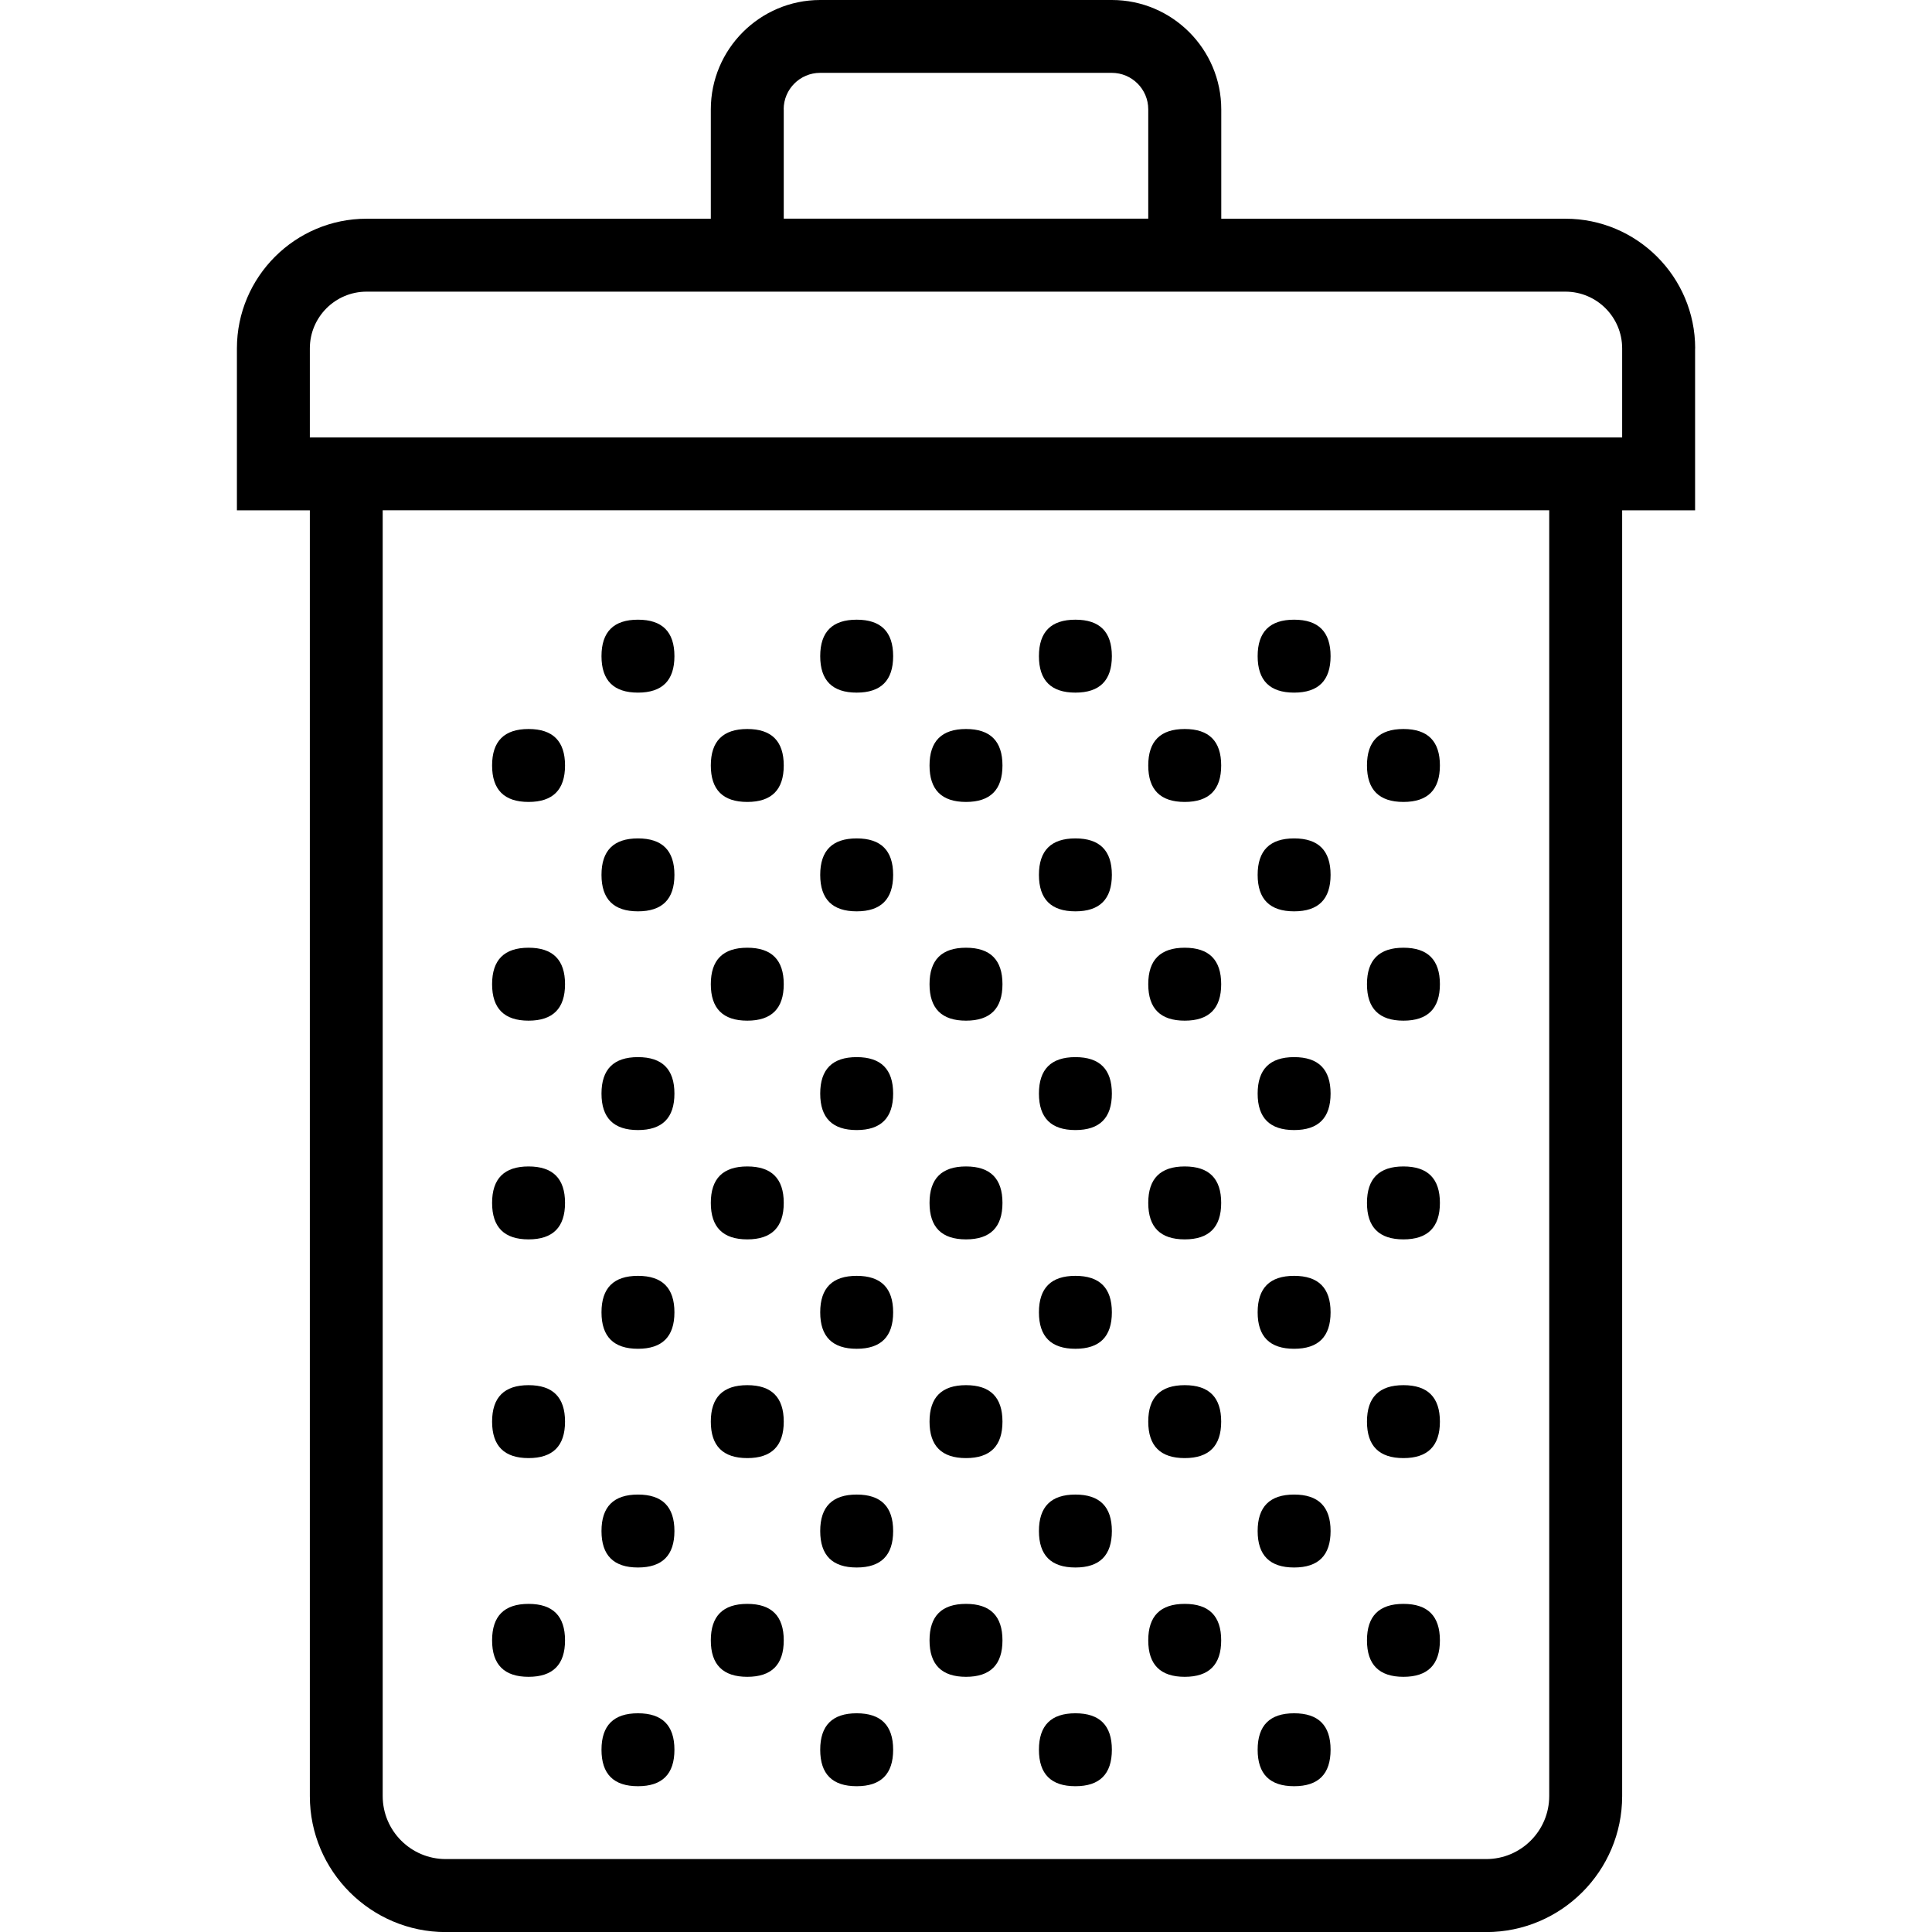
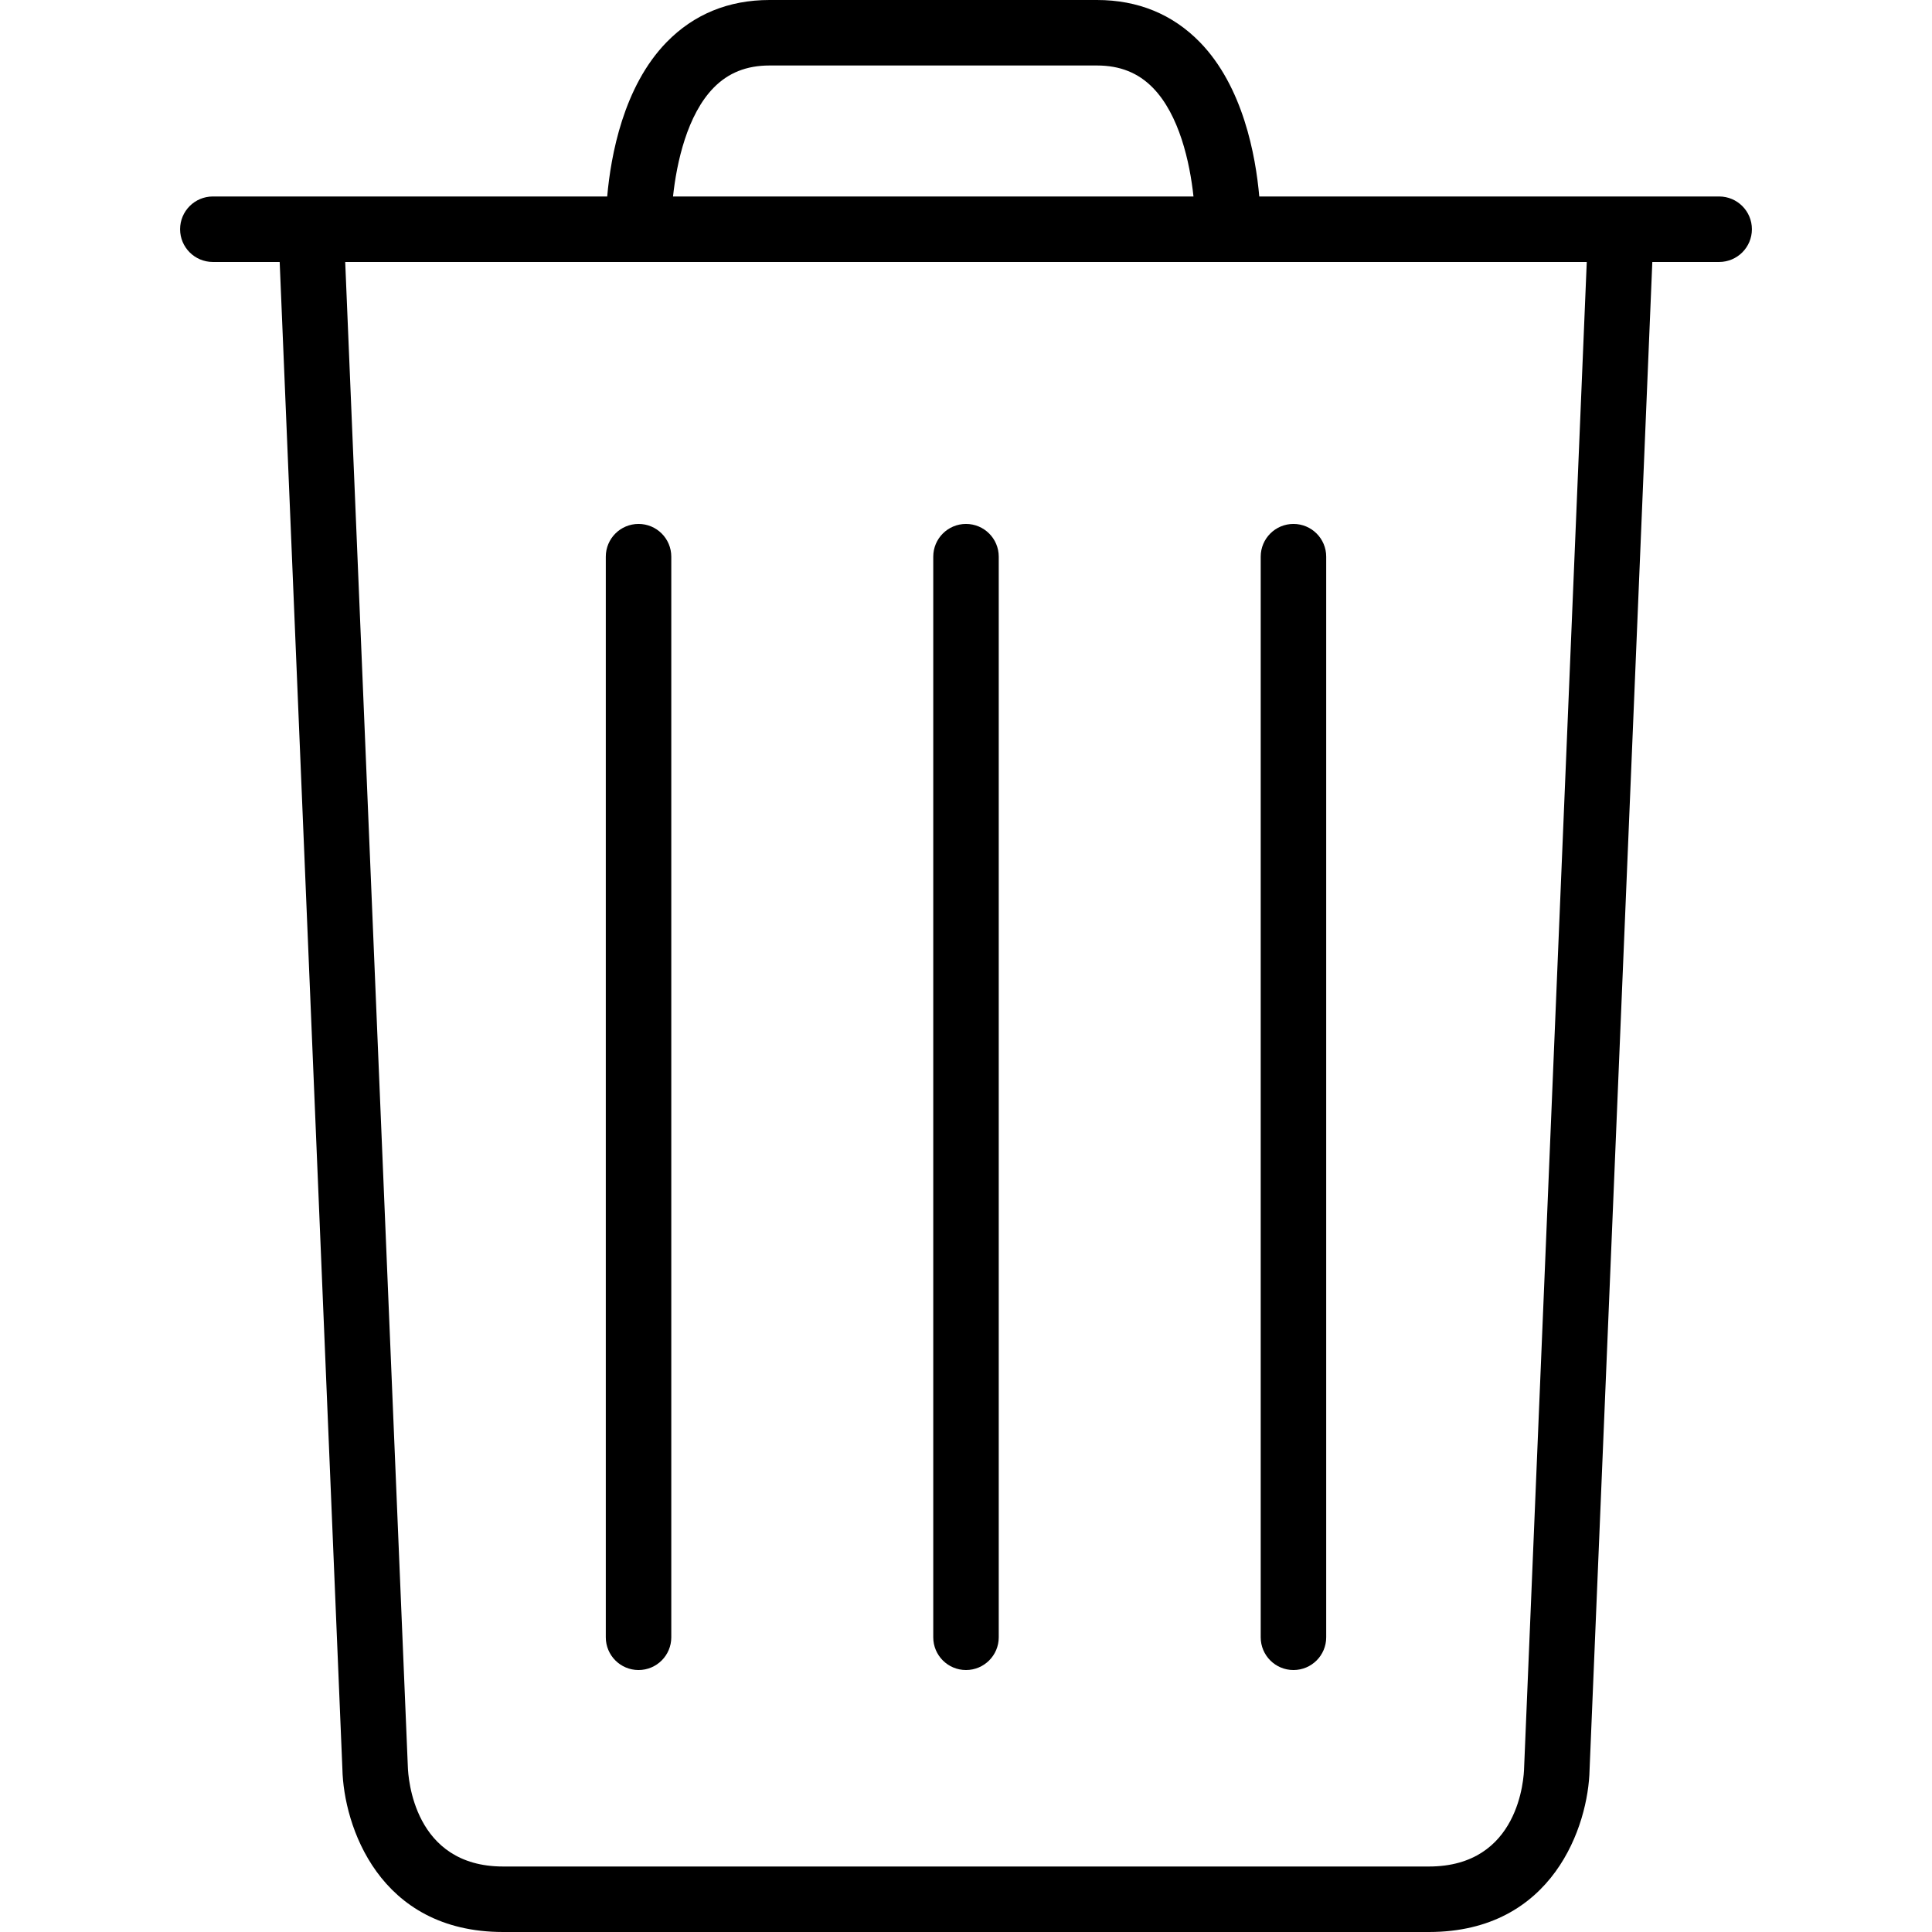
- <svg xmlns="http://www.w3.org/2000/svg" version="1.1" width="24" height="24" viewBox="0 0 24 24">
-   <path d="M21.057 4.328h-0v2.012h-0.906v15.972c0 0.931-0.757 1.689-1.689 1.689h-12.924c-0.931 0-1.689-0.758-1.689-1.689v-15.972h-0.906v-2.012c0-0.888 0.723-1.611 1.611-1.611h4.276v-1.358c0-0.749 0.61-1.359 1.359-1.359h3.623c0.749 0 1.359 0.61 1.359 1.359v1.358h4.276c0.888 0 1.611 0.723 1.611 1.611zM9.736 1.358v1.358h4.528v-1.358c0-0.25-0.203-0.453-0.453-0.453h-3.623c-0.25 0-0.453 0.203-0.453 0.453zM19.245 22.311v-15.972h-14.491v15.972c0 0.432 0.351 0.783 0.783 0.783h12.925c0.432 0 0.783-0.351 0.783-0.783zM20.151 5.434v-1.106c0-0.389-0.316-0.705-0.705-0.705h-14.892c-0.389 0-0.705 0.316-0.705 0.705v1.106h16.302zM6.113 9.509c0-0.302 0.151-0.453 0.453-0.453s0.453 0.151 0.453 0.453-0.151 0.453-0.453 0.453c-0.302 0-0.453-0.151-0.453-0.453zM6.113 12.226c0-0.302 0.151-0.453 0.453-0.453s0.453 0.151 0.453 0.453-0.151 0.453-0.453 0.453c-0.302 0-0.453-0.151-0.453-0.453zM7.472 8.151c0-0.302 0.151-0.453 0.453-0.453s0.453 0.151 0.453 0.453-0.151 0.453-0.453 0.453-0.453-0.151-0.453-0.453zM10.189 8.151c0-0.302 0.151-0.453 0.453-0.453s0.453 0.151 0.453 0.453-0.151 0.453-0.453 0.453c-0.302 0-0.453-0.151-0.453-0.453zM7.472 10.868c0-0.302 0.151-0.453 0.453-0.453s0.453 0.151 0.453 0.453c0 0.302-0.151 0.453-0.453 0.453s-0.453-0.151-0.453-0.453zM10.189 10.868c0-0.302 0.151-0.453 0.453-0.453s0.453 0.151 0.453 0.453c0 0.302-0.151 0.453-0.453 0.453s-0.453-0.151-0.453-0.453zM8.83 9.509c0-0.302 0.151-0.453 0.453-0.453s0.453 0.151 0.453 0.453-0.151 0.453-0.453 0.453c-0.302 0-0.453-0.151-0.453-0.453zM11.547 9.509c0-0.302 0.151-0.453 0.453-0.453s0.453 0.151 0.453 0.453-0.151 0.453-0.453 0.453c-0.302 0-0.453-0.151-0.453-0.453zM8.83 12.226c0-0.302 0.151-0.453 0.453-0.453s0.453 0.151 0.453 0.453-0.151 0.453-0.453 0.453c-0.302 0-0.453-0.151-0.453-0.453zM11.547 12.226c0-0.302 0.151-0.453 0.453-0.453s0.453 0.151 0.453 0.453-0.151 0.453-0.453 0.453c-0.302 0-0.453-0.151-0.453-0.453zM12.906 8.151c0-0.302 0.151-0.453 0.453-0.453s0.453 0.151 0.453 0.453-0.151 0.453-0.453 0.453c-0.302 0-0.453-0.151-0.453-0.453zM15.623 8.151c0-0.302 0.151-0.453 0.453-0.453s0.453 0.151 0.453 0.453-0.151 0.453-0.453 0.453-0.453-0.151-0.453-0.453zM12.906 10.868c0-0.302 0.151-0.453 0.453-0.453s0.453 0.151 0.453 0.453c0 0.302-0.151 0.453-0.453 0.453s-0.453-0.151-0.453-0.453zM15.623 10.868c0-0.302 0.151-0.453 0.453-0.453s0.453 0.151 0.453 0.453c0 0.302-0.151 0.453-0.453 0.453s-0.453-0.151-0.453-0.453zM14.264 9.509c0-0.302 0.151-0.453 0.453-0.453s0.453 0.151 0.453 0.453-0.151 0.453-0.453 0.453c-0.302 0-0.453-0.151-0.453-0.453zM16.981 9.509c0-0.302 0.151-0.453 0.453-0.453s0.453 0.151 0.453 0.453-0.151 0.453-0.453 0.453c-0.302 0-0.453-0.151-0.453-0.453zM14.264 12.226c0-0.302 0.151-0.453 0.453-0.453s0.453 0.151 0.453 0.453-0.151 0.453-0.453 0.453c-0.302 0-0.453-0.151-0.453-0.453zM16.981 12.226c0-0.302 0.151-0.453 0.453-0.453s0.453 0.151 0.453 0.453-0.151 0.453-0.453 0.453c-0.302 0-0.453-0.151-0.453-0.453zM6.113 14.943c0-0.302 0.151-0.453 0.453-0.453s0.453 0.151 0.453 0.453c0 0.302-0.151 0.453-0.453 0.453s-0.453-0.151-0.453-0.453zM6.113 17.66c0-0.302 0.151-0.453 0.453-0.453s0.453 0.151 0.453 0.453-0.151 0.453-0.453 0.453c-0.302 0-0.453-0.151-0.453-0.453zM7.472 13.585c0-0.302 0.151-0.453 0.453-0.453s0.453 0.151 0.453 0.453-0.151 0.453-0.453 0.453-0.453-0.151-0.453-0.453zM10.189 13.585c0-0.302 0.151-0.453 0.453-0.453s0.453 0.151 0.453 0.453-0.151 0.453-0.453 0.453c-0.302 0-0.453-0.151-0.453-0.453zM7.472 16.302c0-0.302 0.151-0.453 0.453-0.453s0.453 0.151 0.453 0.453-0.151 0.453-0.453 0.453-0.453-0.151-0.453-0.453zM10.189 16.302c0-0.302 0.151-0.453 0.453-0.453s0.453 0.151 0.453 0.453-0.151 0.453-0.453 0.453c-0.302 0-0.453-0.151-0.453-0.453zM8.83 14.943c0-0.302 0.151-0.453 0.453-0.453s0.453 0.151 0.453 0.453c0 0.302-0.151 0.453-0.453 0.453s-0.453-0.151-0.453-0.453zM11.547 14.943c0-0.302 0.151-0.453 0.453-0.453s0.453 0.151 0.453 0.453c0 0.302-0.151 0.453-0.453 0.453s-0.453-0.151-0.453-0.453zM8.83 17.66c0-0.302 0.151-0.453 0.453-0.453s0.453 0.151 0.453 0.453-0.151 0.453-0.453 0.453c-0.302 0-0.453-0.151-0.453-0.453zM11.547 17.66c0-0.302 0.151-0.453 0.453-0.453s0.453 0.151 0.453 0.453-0.151 0.453-0.453 0.453c-0.302 0-0.453-0.151-0.453-0.453zM12.906 13.585c0-0.302 0.151-0.453 0.453-0.453s0.453 0.151 0.453 0.453-0.151 0.453-0.453 0.453c-0.302 0-0.453-0.151-0.453-0.453zM15.623 13.585c0-0.302 0.151-0.453 0.453-0.453s0.453 0.151 0.453 0.453-0.151 0.453-0.453 0.453-0.453-0.151-0.453-0.453zM12.906 16.302c0-0.302 0.151-0.453 0.453-0.453s0.453 0.151 0.453 0.453-0.151 0.453-0.453 0.453c-0.302 0-0.453-0.151-0.453-0.453zM15.623 16.302c0-0.302 0.151-0.453 0.453-0.453s0.453 0.151 0.453 0.453-0.151 0.453-0.453 0.453-0.453-0.151-0.453-0.453zM14.264 14.943c0-0.302 0.151-0.453 0.453-0.453s0.453 0.151 0.453 0.453c0 0.302-0.151 0.453-0.453 0.453s-0.453-0.151-0.453-0.453zM16.981 14.943c0-0.302 0.151-0.453 0.453-0.453s0.453 0.151 0.453 0.453c0 0.302-0.151 0.453-0.453 0.453s-0.453-0.151-0.453-0.453zM14.264 17.66c0-0.302 0.151-0.453 0.453-0.453s0.453 0.151 0.453 0.453-0.151 0.453-0.453 0.453c-0.302 0-0.453-0.151-0.453-0.453zM16.981 17.66c0-0.302 0.151-0.453 0.453-0.453s0.453 0.151 0.453 0.453-0.151 0.453-0.453 0.453c-0.302 0-0.453-0.151-0.453-0.453zM6.113 20.377c0-0.302 0.151-0.453 0.453-0.453s0.453 0.151 0.453 0.453-0.151 0.453-0.453 0.453c-0.302 0-0.453-0.151-0.453-0.453zM7.472 19.019c0-0.302 0.151-0.453 0.453-0.453s0.453 0.151 0.453 0.453c0 0.302-0.151 0.453-0.453 0.453s-0.453-0.151-0.453-0.453zM10.189 19.019c0-0.302 0.151-0.453 0.453-0.453s0.453 0.151 0.453 0.453c0 0.302-0.151 0.453-0.453 0.453s-0.453-0.151-0.453-0.453zM7.472 21.736c0-0.302 0.151-0.453 0.453-0.453s0.453 0.151 0.453 0.453-0.151 0.453-0.453 0.453-0.453-0.151-0.453-0.453zM10.189 21.736c0-0.302 0.151-0.453 0.453-0.453s0.453 0.151 0.453 0.453-0.151 0.453-0.453 0.453c-0.302 0-0.453-0.151-0.453-0.453zM8.83 20.377c0-0.302 0.151-0.453 0.453-0.453s0.453 0.151 0.453 0.453-0.151 0.453-0.453 0.453c-0.302 0-0.453-0.151-0.453-0.453zM11.547 20.377c0-0.302 0.151-0.453 0.453-0.453s0.453 0.151 0.453 0.453c0 0.302-0.151 0.453-0.453 0.453s-0.453-0.151-0.453-0.453zM12.906 19.019c0-0.302 0.151-0.453 0.453-0.453s0.453 0.151 0.453 0.453c0 0.302-0.151 0.453-0.453 0.453s-0.453-0.151-0.453-0.453zM15.623 19.019c0-0.302 0.151-0.453 0.453-0.453s0.453 0.151 0.453 0.453c0 0.302-0.151 0.453-0.453 0.453s-0.453-0.151-0.453-0.453zM12.906 21.736c0-0.302 0.151-0.453 0.453-0.453s0.453 0.151 0.453 0.453-0.151 0.453-0.453 0.453c-0.302 0-0.453-0.151-0.453-0.453zM15.623 21.736c0-0.302 0.151-0.453 0.453-0.453s0.453 0.151 0.453 0.453-0.151 0.453-0.453 0.453-0.453-0.151-0.453-0.453zM14.264 20.377c0-0.302 0.151-0.453 0.453-0.453s0.453 0.151 0.453 0.453-0.151 0.453-0.453 0.453c-0.302 0-0.453-0.151-0.453-0.453zM16.981 20.377c0-0.302 0.151-0.453 0.453-0.453s0.453 0.151 0.453 0.453-0.151 0.453-0.453 0.453c-0.302 0-0.453-0.151-0.453-0.453z" />
+ <svg xmlns="http://www.w3.org/2000/svg" version="1.1" id="Capa_1" x="0px" y="0px" viewBox="0 0 59 59" style="enable-background:new 0 0 59 59;" xml:space="preserve">
+   <g>
+     <path d="M29.5,51c0.552,0,1-0.447,1-1V17c0-0.553-0.448-1-1-1s-1,0.447-1,1v33C28.5,50.553,28.948,51,29.5,51z" />
+     <path d="M19.5,51c0.552,0,1-0.447,1-1V17c0-0.553-0.448-1-1-1s-1,0.447-1,1v33C18.5,50.553,18.948,51,19.5,51z" />
+     <path d="M39.5,51c0.552,0,1-0.447,1-1V17c0-0.553-0.448-1-1-1s-1,0.447-1,1v33C38.5,50.553,38.948,51,39.5,51z" />
+     <path d="M52.5,6H38.456c-0.11-1.25-0.495-3.358-1.813-4.711C35.809,0.434,34.751,0,33.499,0H23.5c-1.252,0-2.31,0.434-3.144,1.289   C19.038,2.642,18.653,4.75,18.543,6H6.5c-0.552,0-1,0.447-1,1s0.448,1,1,1h2.041l1.915,46.021C10.493,55.743,11.565,59,15.364,59   h28.272c3.799,0,4.871-3.257,4.907-4.958L50.459,8H52.5c0.552,0,1-0.447,1-1S53.052,6,52.5,6z M21.792,2.681   C22.24,2.223,22.799,2,23.5,2h9.999c0.701,0,1.26,0.223,1.708,0.681c0.805,0.823,1.128,2.271,1.24,3.319H20.553   C20.665,4.952,20.988,3.504,21.792,2.681z M46.544,53.979C46.538,54.288,46.4,57,43.636,57H15.364   c-2.734,0-2.898-2.717-2.909-3.042L10.542,8h37.915L46.544,53.979z" />
+   </g>
+   <g>
+ </g>
+   <g>
+ </g>
+   <g>
+ </g>
+   <g>
+ </g>
+   <g>
+ </g>
+   <g>
+ </g>
+   <g>
+ </g>
+   <g>
+ </g>
+   <g>
+ </g>
+   <g>
+ </g>
+   <g>
+ </g>
+   <g>
+ </g>
+   <g>
+ </g>
+   <g>
+ </g>
+   <g>
+ </g>
</svg>
